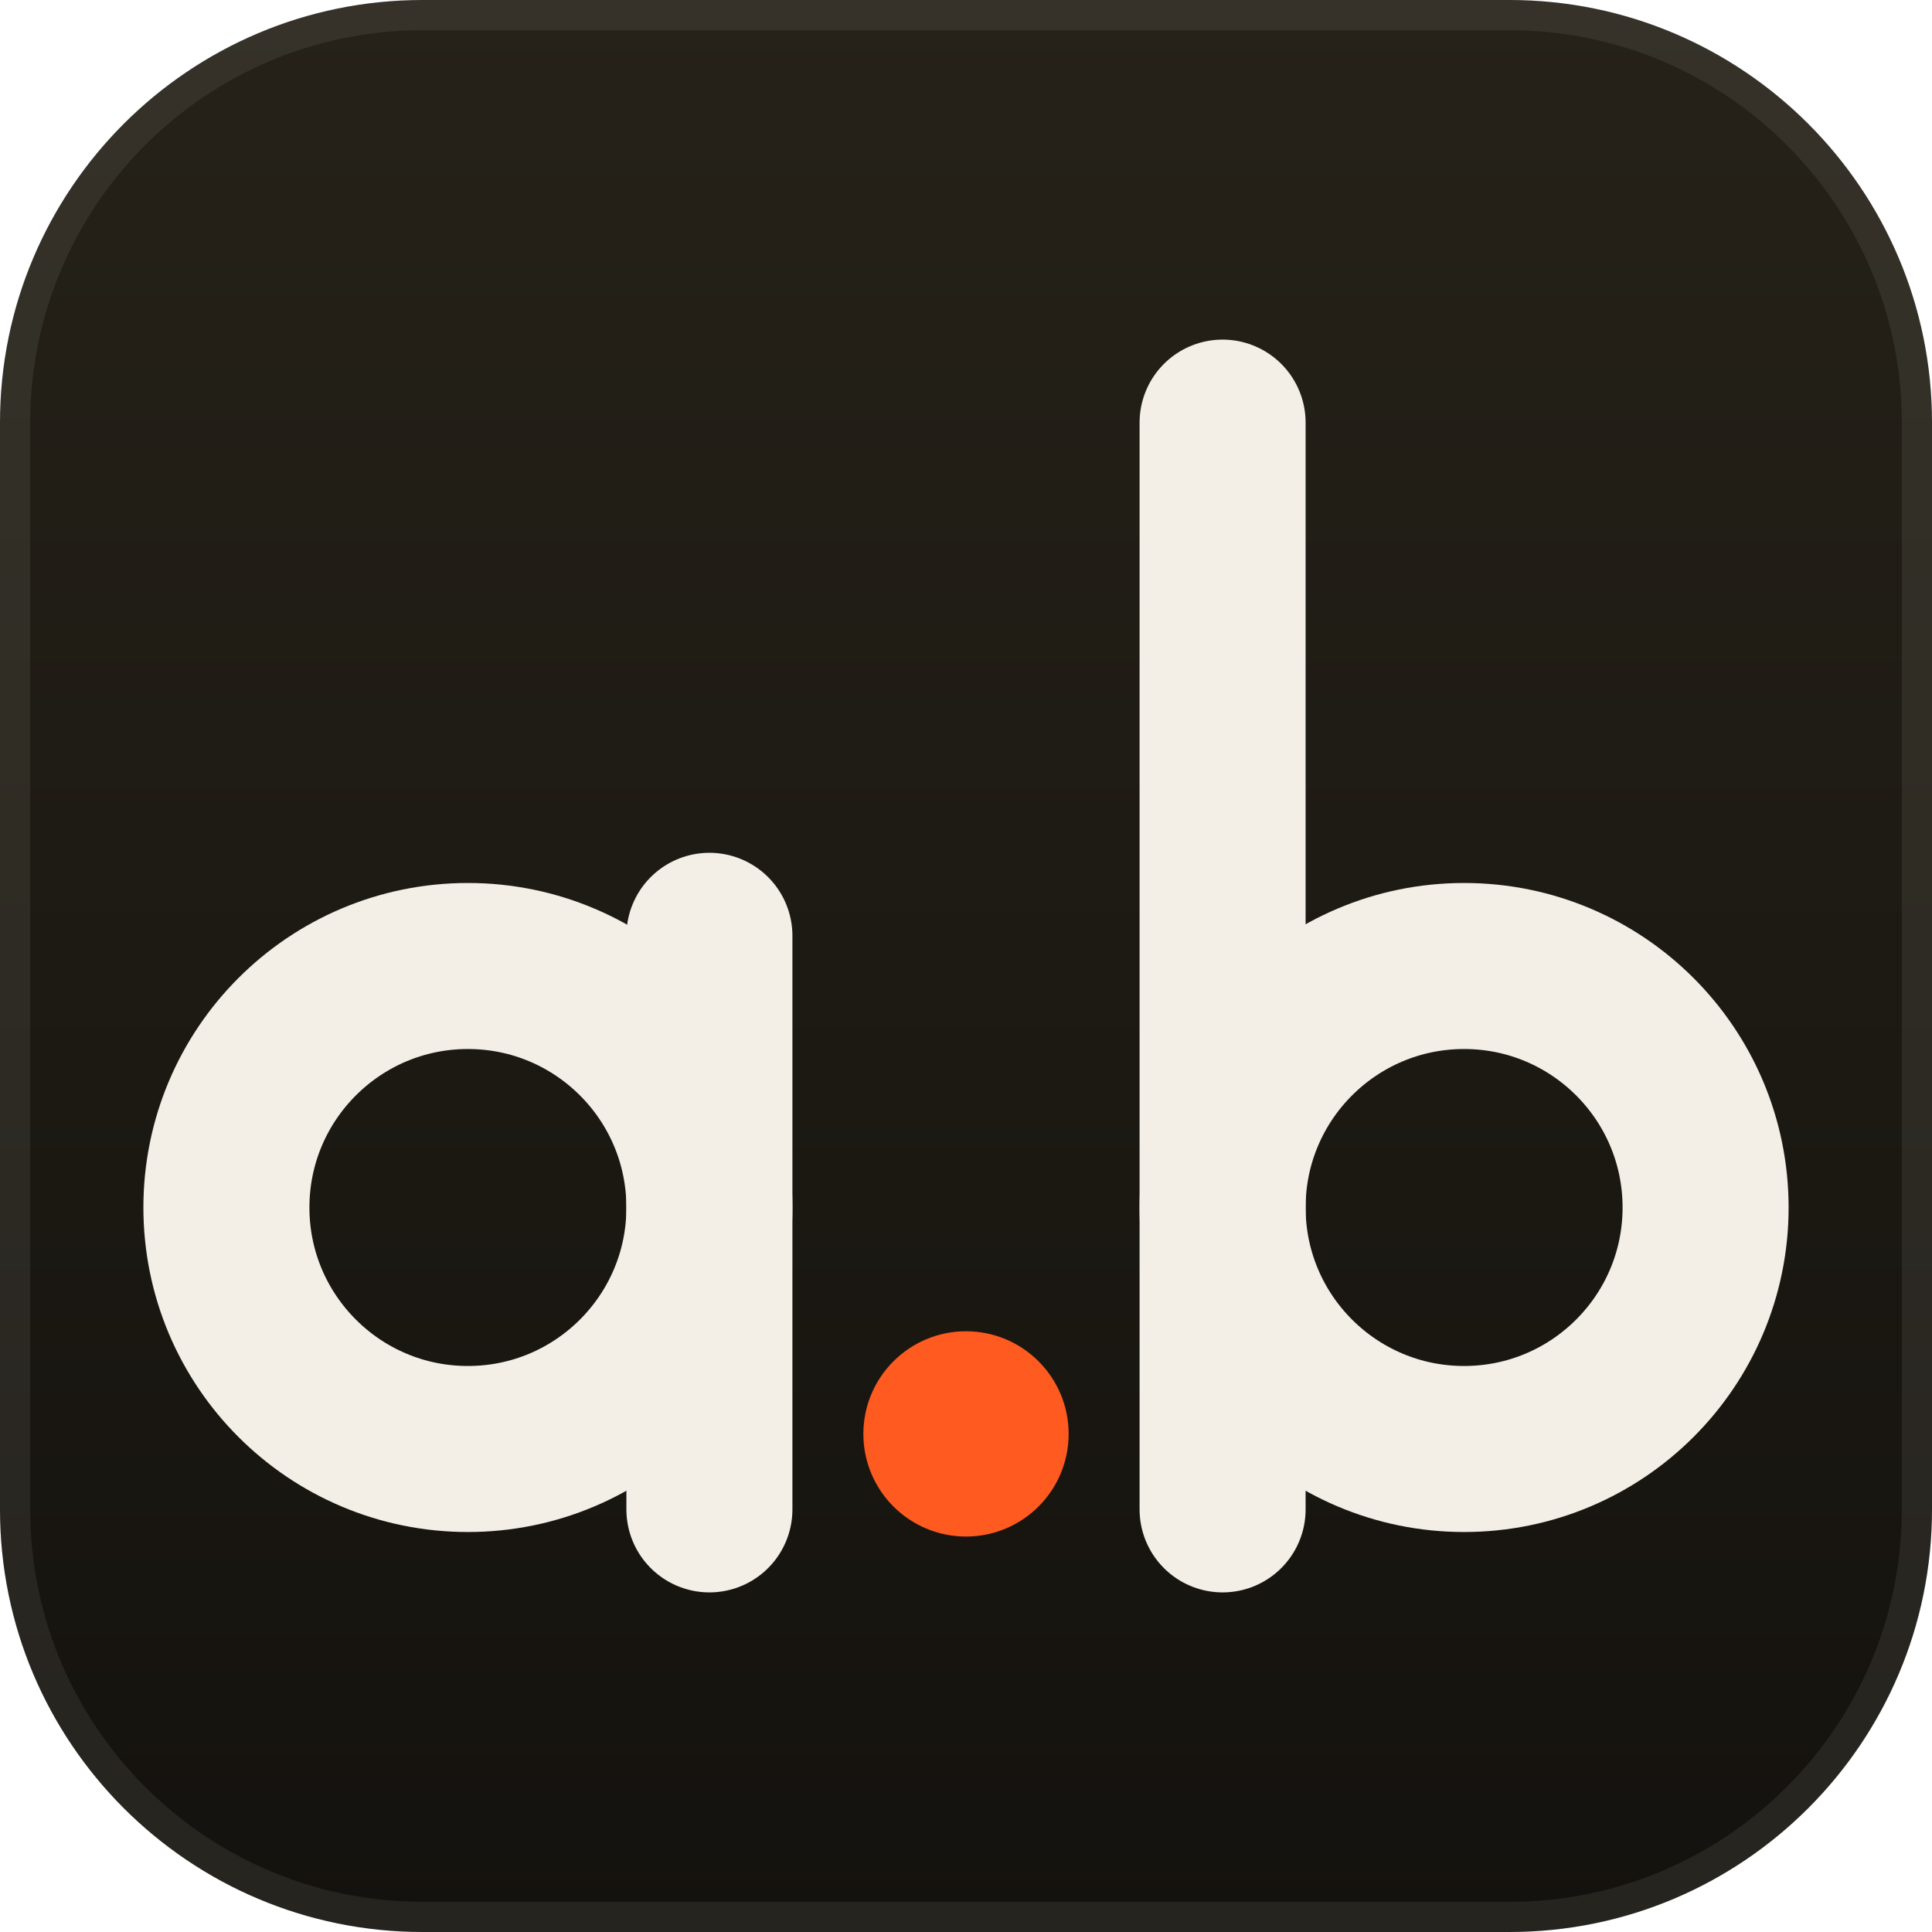
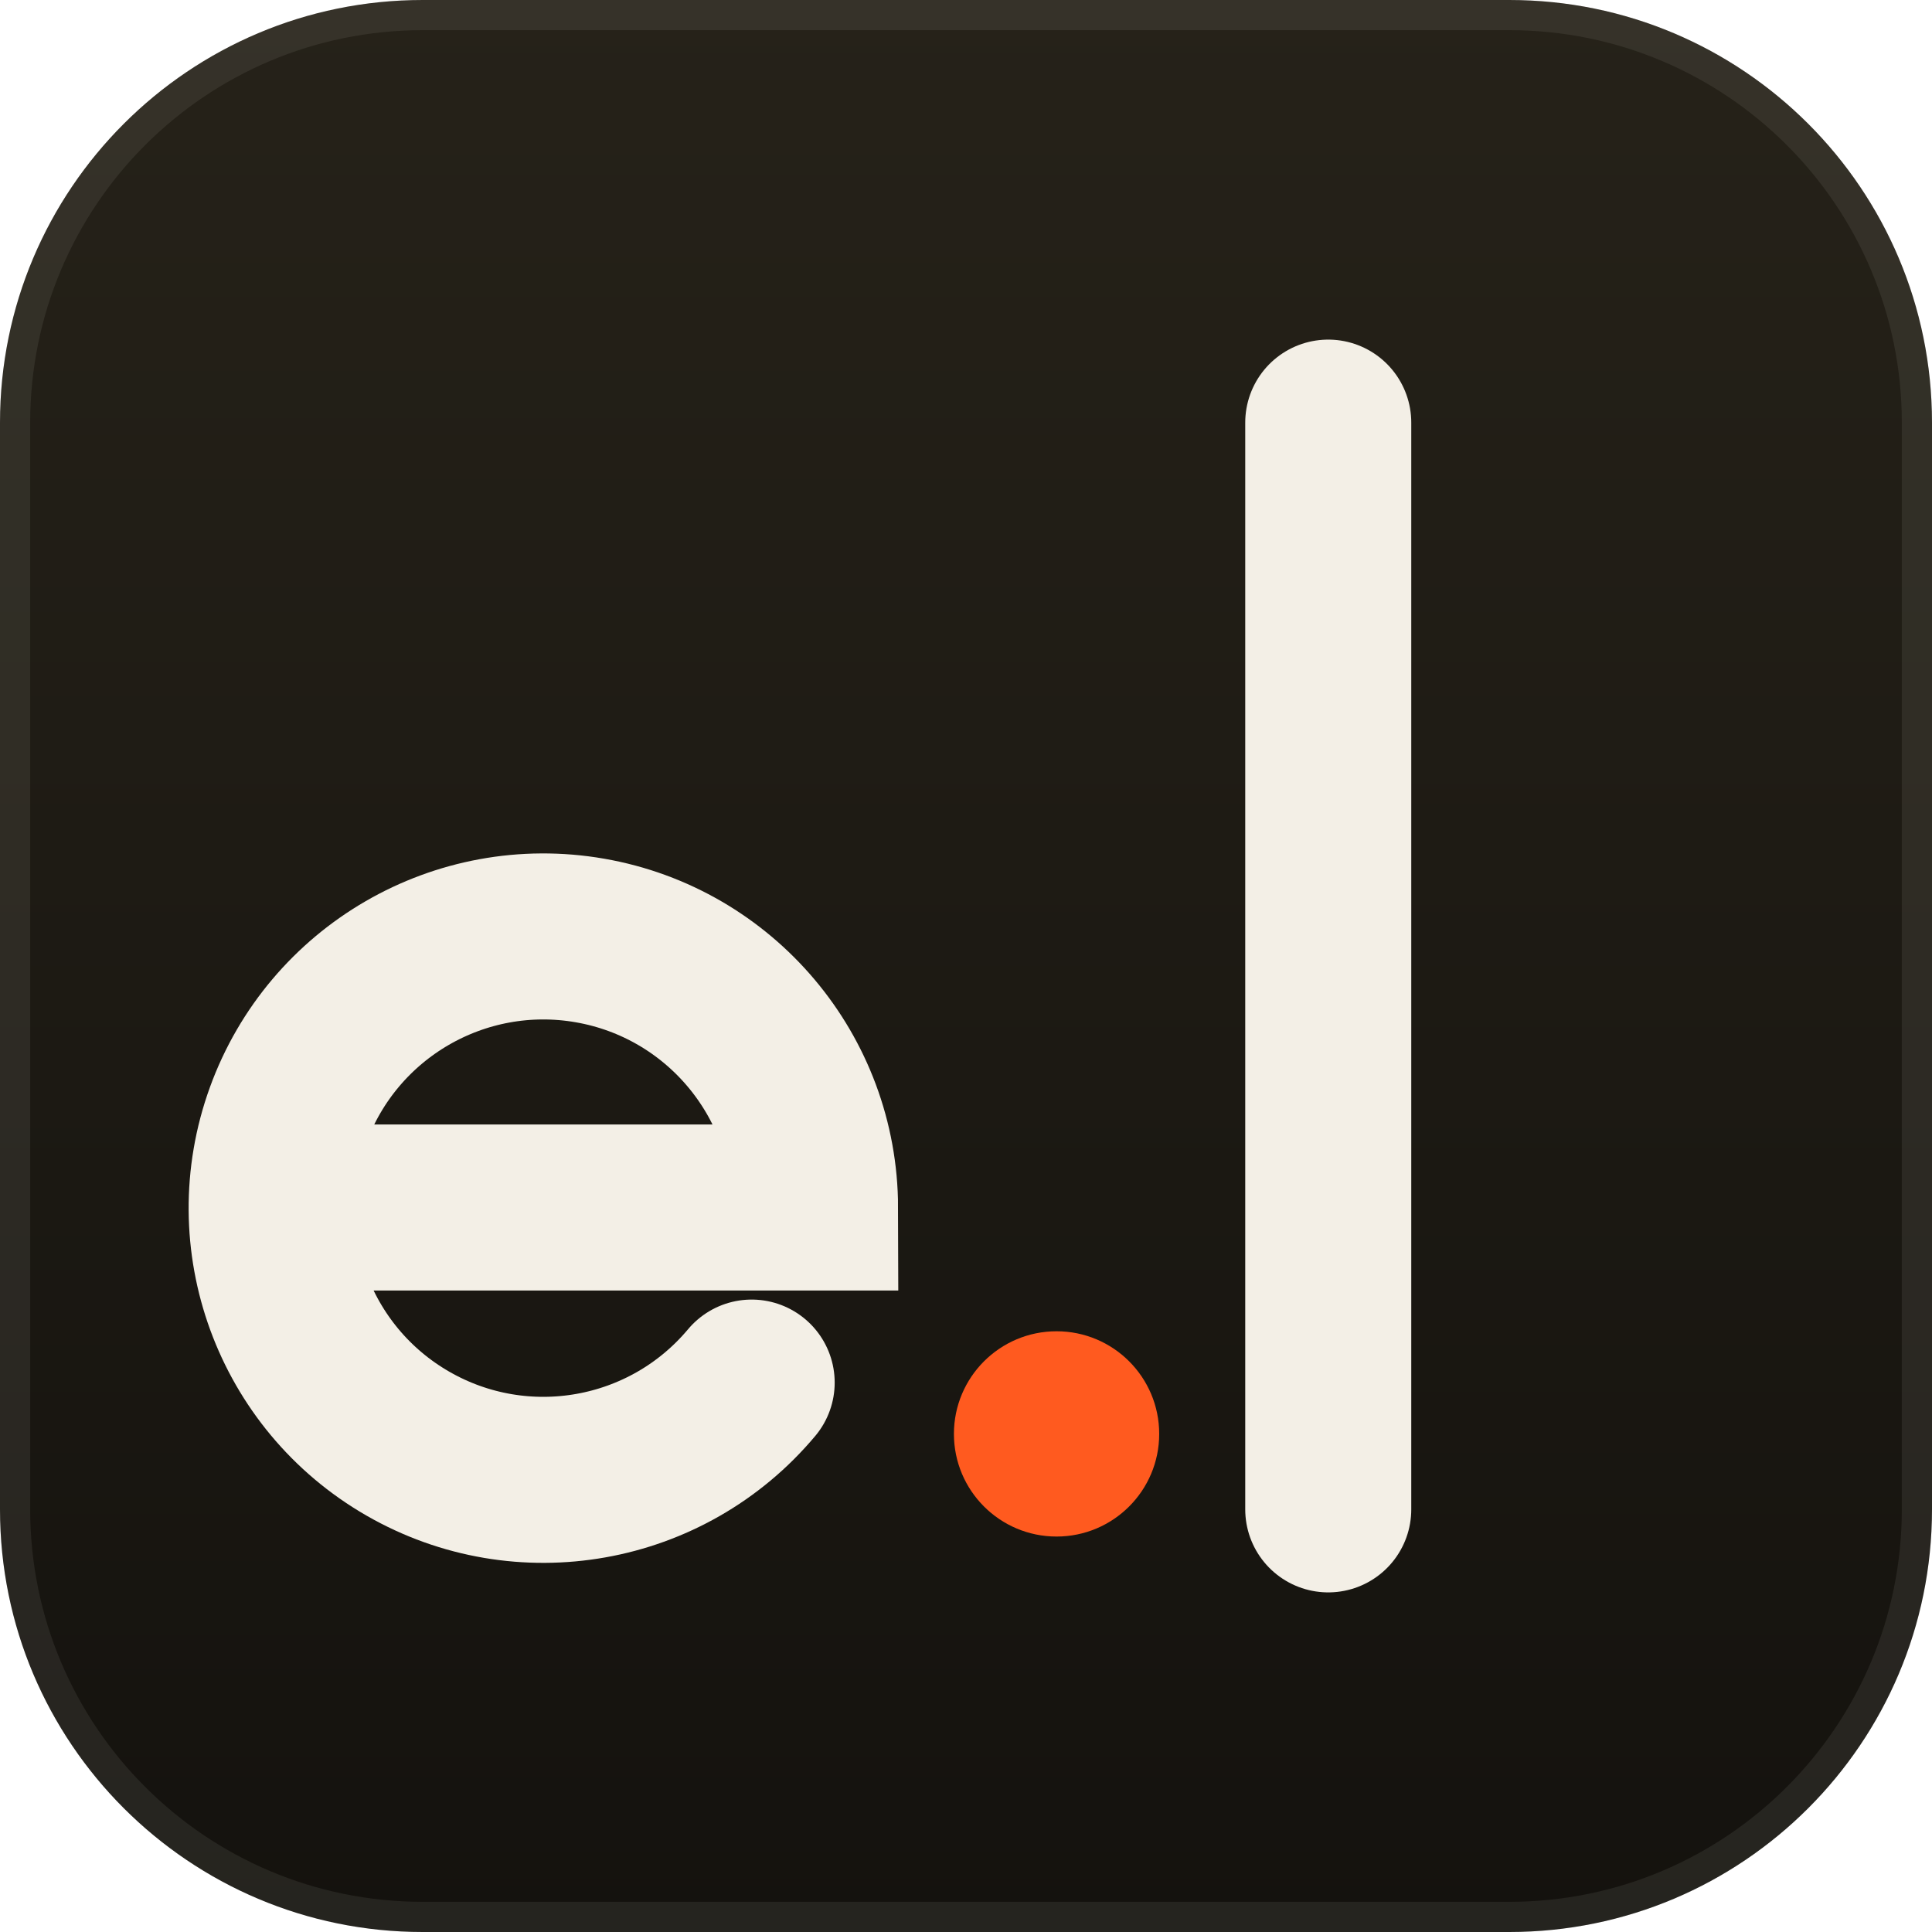
<svg xmlns="http://www.w3.org/2000/svg" viewBox="0 0 64 64">
  <defs>
    <linearGradient id="g" x1="0" y1="0" x2="0" y2="1">
      <stop offset="0" stop-color="#262219" />
      <stop offset="1" stop-color="#14120e" />
    </linearGradient>
  </defs>
  <rect width="64" height="64" rx="14" fill="url(#g)" />
  <rect x="0.5" y="0.5" width="63" height="63" rx="13.5" fill="none" stroke="#f3efe6" stroke-opacity="0.08" />
  <g fill="none" stroke="#f3efe6" stroke-width="5.5" stroke-linecap="round">
-     <circle cx="15.5" cy="40" r="8" />
-     <path d="M23.5 31 V50" />
-     <path d="M40.5 14 V50" />
-     <circle cx="48.5" cy="40" r="8" />
+     <path d="M9 40 H27 A9 9 0 1 0 24.9 45.8" />
+     <path d="M44 14 V50" />
  </g>
-   <circle cx="32" cy="47.5" r="3.4" fill="#ff5a1f" />
+   <circle cx="35" cy="47.5" r="3.4" fill="#ff5a1f" />
</svg>
